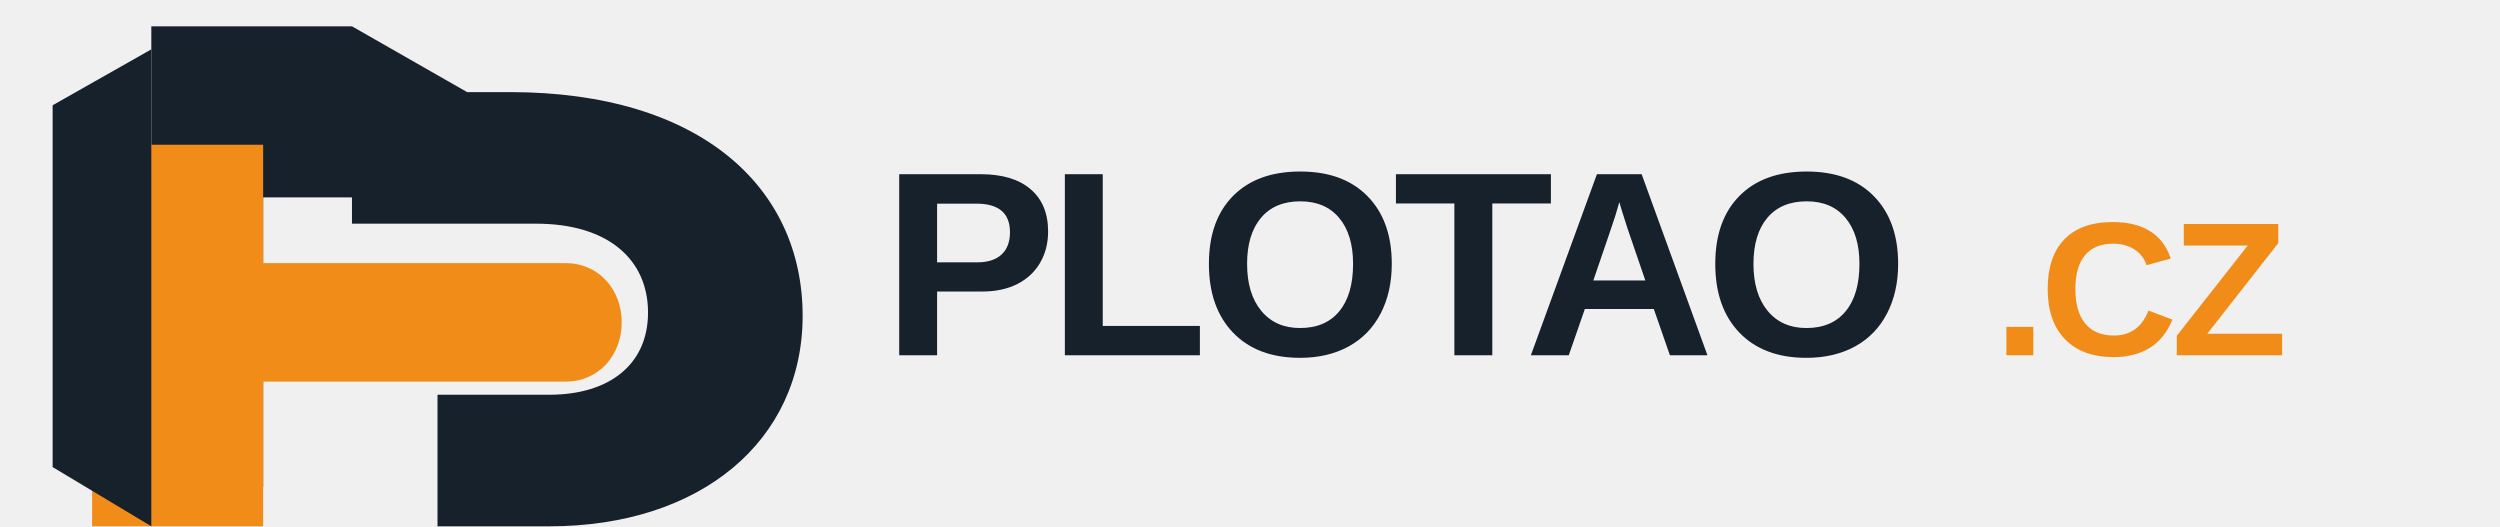
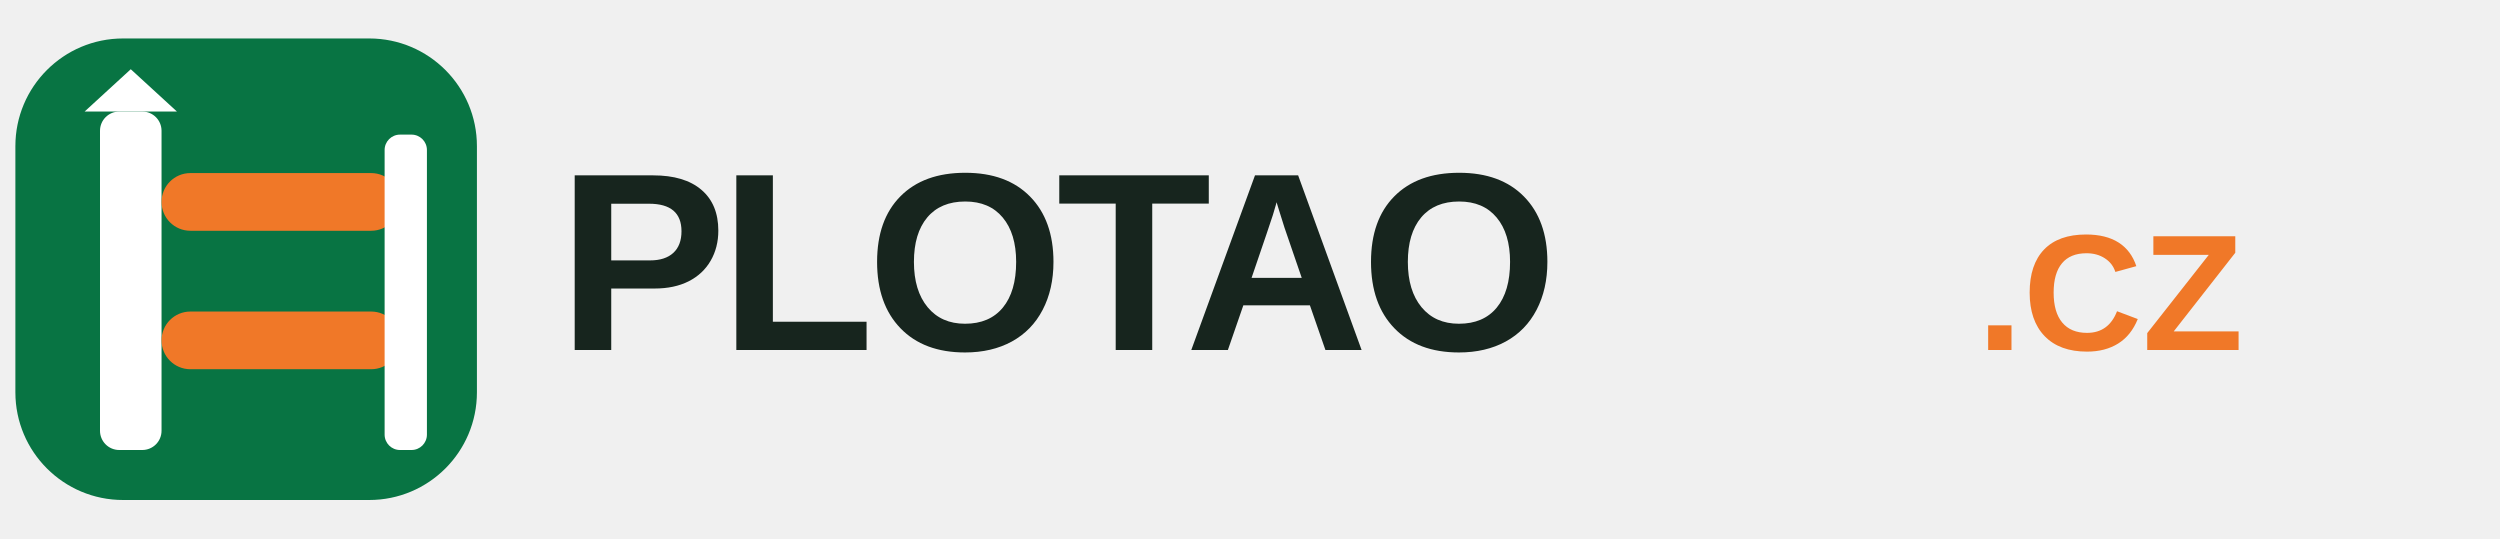
- <svg xmlns="http://www.w3.org/2000/svg" viewBox="0 0 760 160" role="img" aria-labelledby="title desc">
-   <g transform="translate(8 8)">
-     <path fill="#17212B" d="M38 0h61l35 20v32H72v88H38z" />
-     <path fill="#17212B" d="M99 20h48c58 0 89 29 89 68 0 38-31 64-77 64h-34v-40h34c18 0 30-9 30-25s-12-27-34-27H99z" />
-     <path fill="#F28C18" d="M20 36h52v36h92c10 0 17 8 17 18s-7 18-17 18H72v44H20z" />
-     <path fill="#17212B" d="M8 24 38 7v145L8 134z" />
+ <svg xmlns="http://www.w3.org/2000/svg" viewBox="0 0 650 140" role="img" aria-labelledby="title desc">
+   <g transform="translate(4 10)">
+     <rect width="120" height="120" rx="28" fill="#087443" />
+     <rect x="22" y="19" width="16" height="88" rx="5" fill="#fff" />
+     <path d="M18 19h24l-12-11z" fill="#fff" />
+     <rect x="38" y="35" width="62" height="15" rx="7.5" fill="#f07828" />
+     <rect x="38" y="71" width="62" height="15" rx="7.5" fill="#f07828" />
+     <rect x="96" y="25" width="11" height="82" rx="4" fill="#fff" />
  </g>
-   <text x="268" y="108" fill="#17212B" font-family="Arial,Helvetica,sans-serif" font-size="80" font-weight="900" letter-spacing="-3">PLOTAO</text>
-   <text x="606" y="108" fill="#F28C18" font-family="Arial,Helvetica,sans-serif" font-size="58" font-weight="900" letter-spacing="-2">.CZ</text>
+   <text x="145" y="91" fill="#17251e" font-family="Arial,Helvetica,sans-serif" font-size="66" font-weight="900" letter-spacing="-2">PLOTAO</text>
+   <text x="514" y="91" fill="#f07828" font-family="Arial,Helvetica,sans-serif" font-size="43" font-weight="900">.CZ</text>
</svg>
